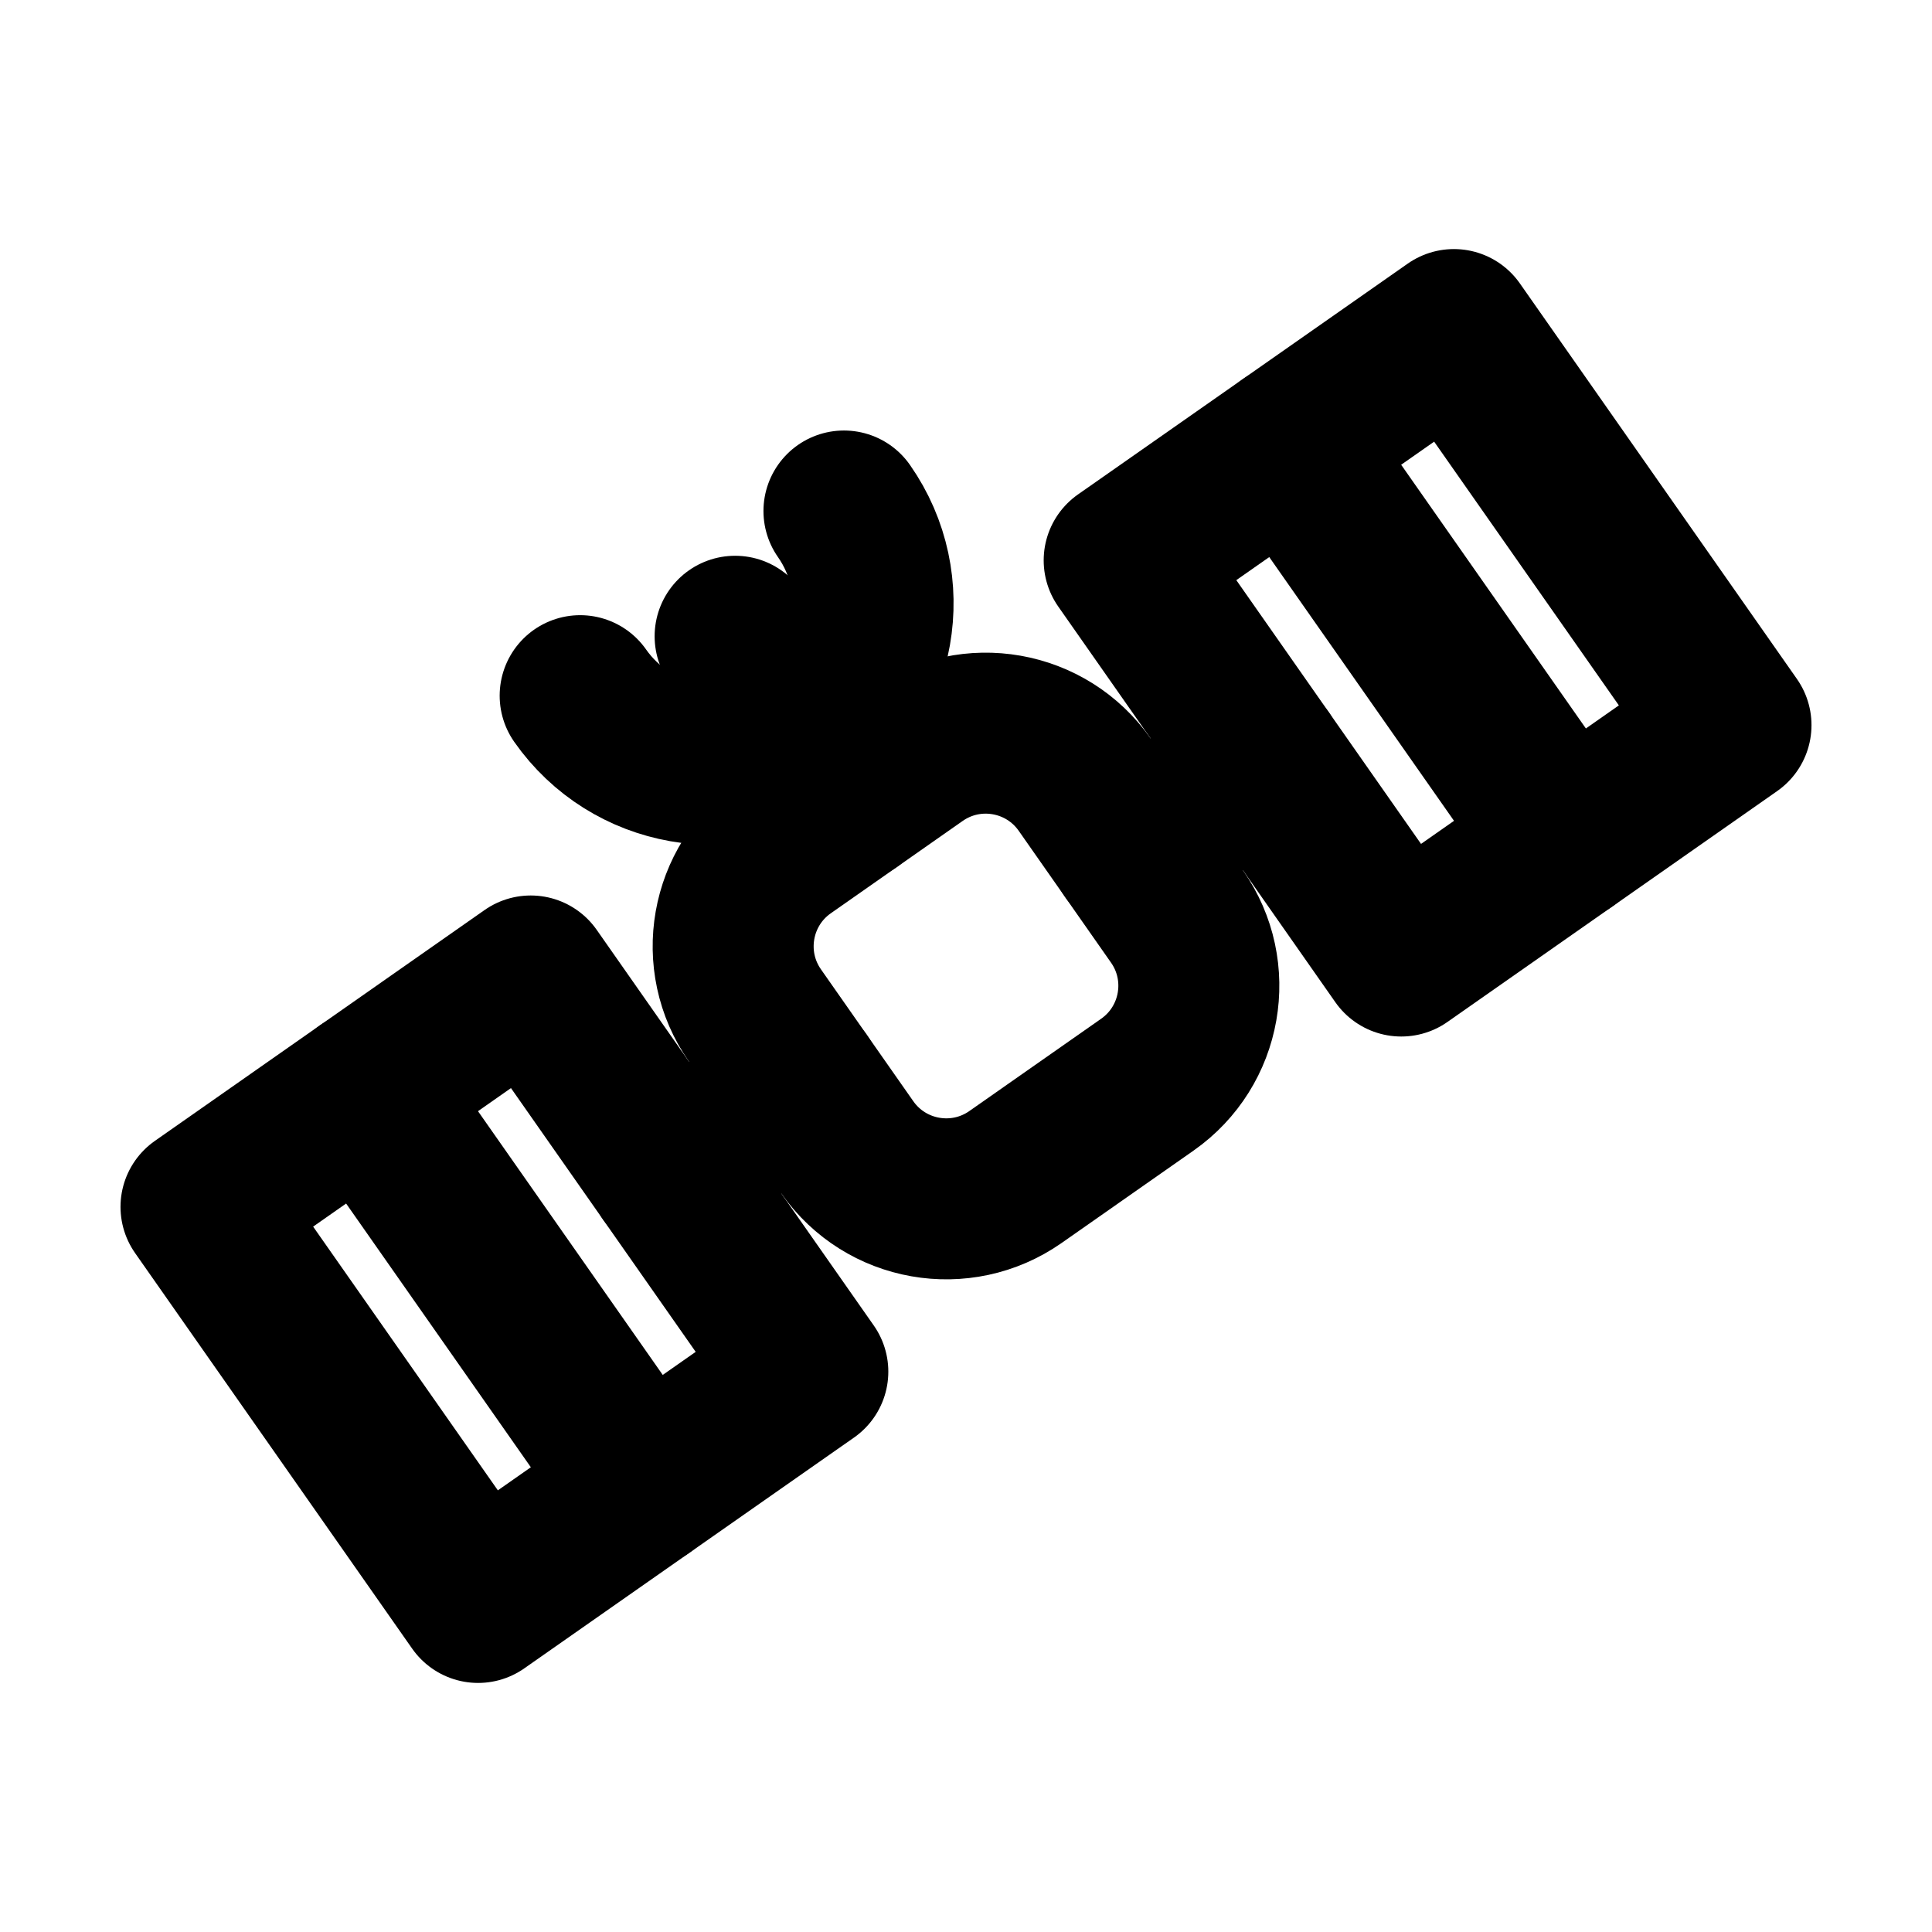
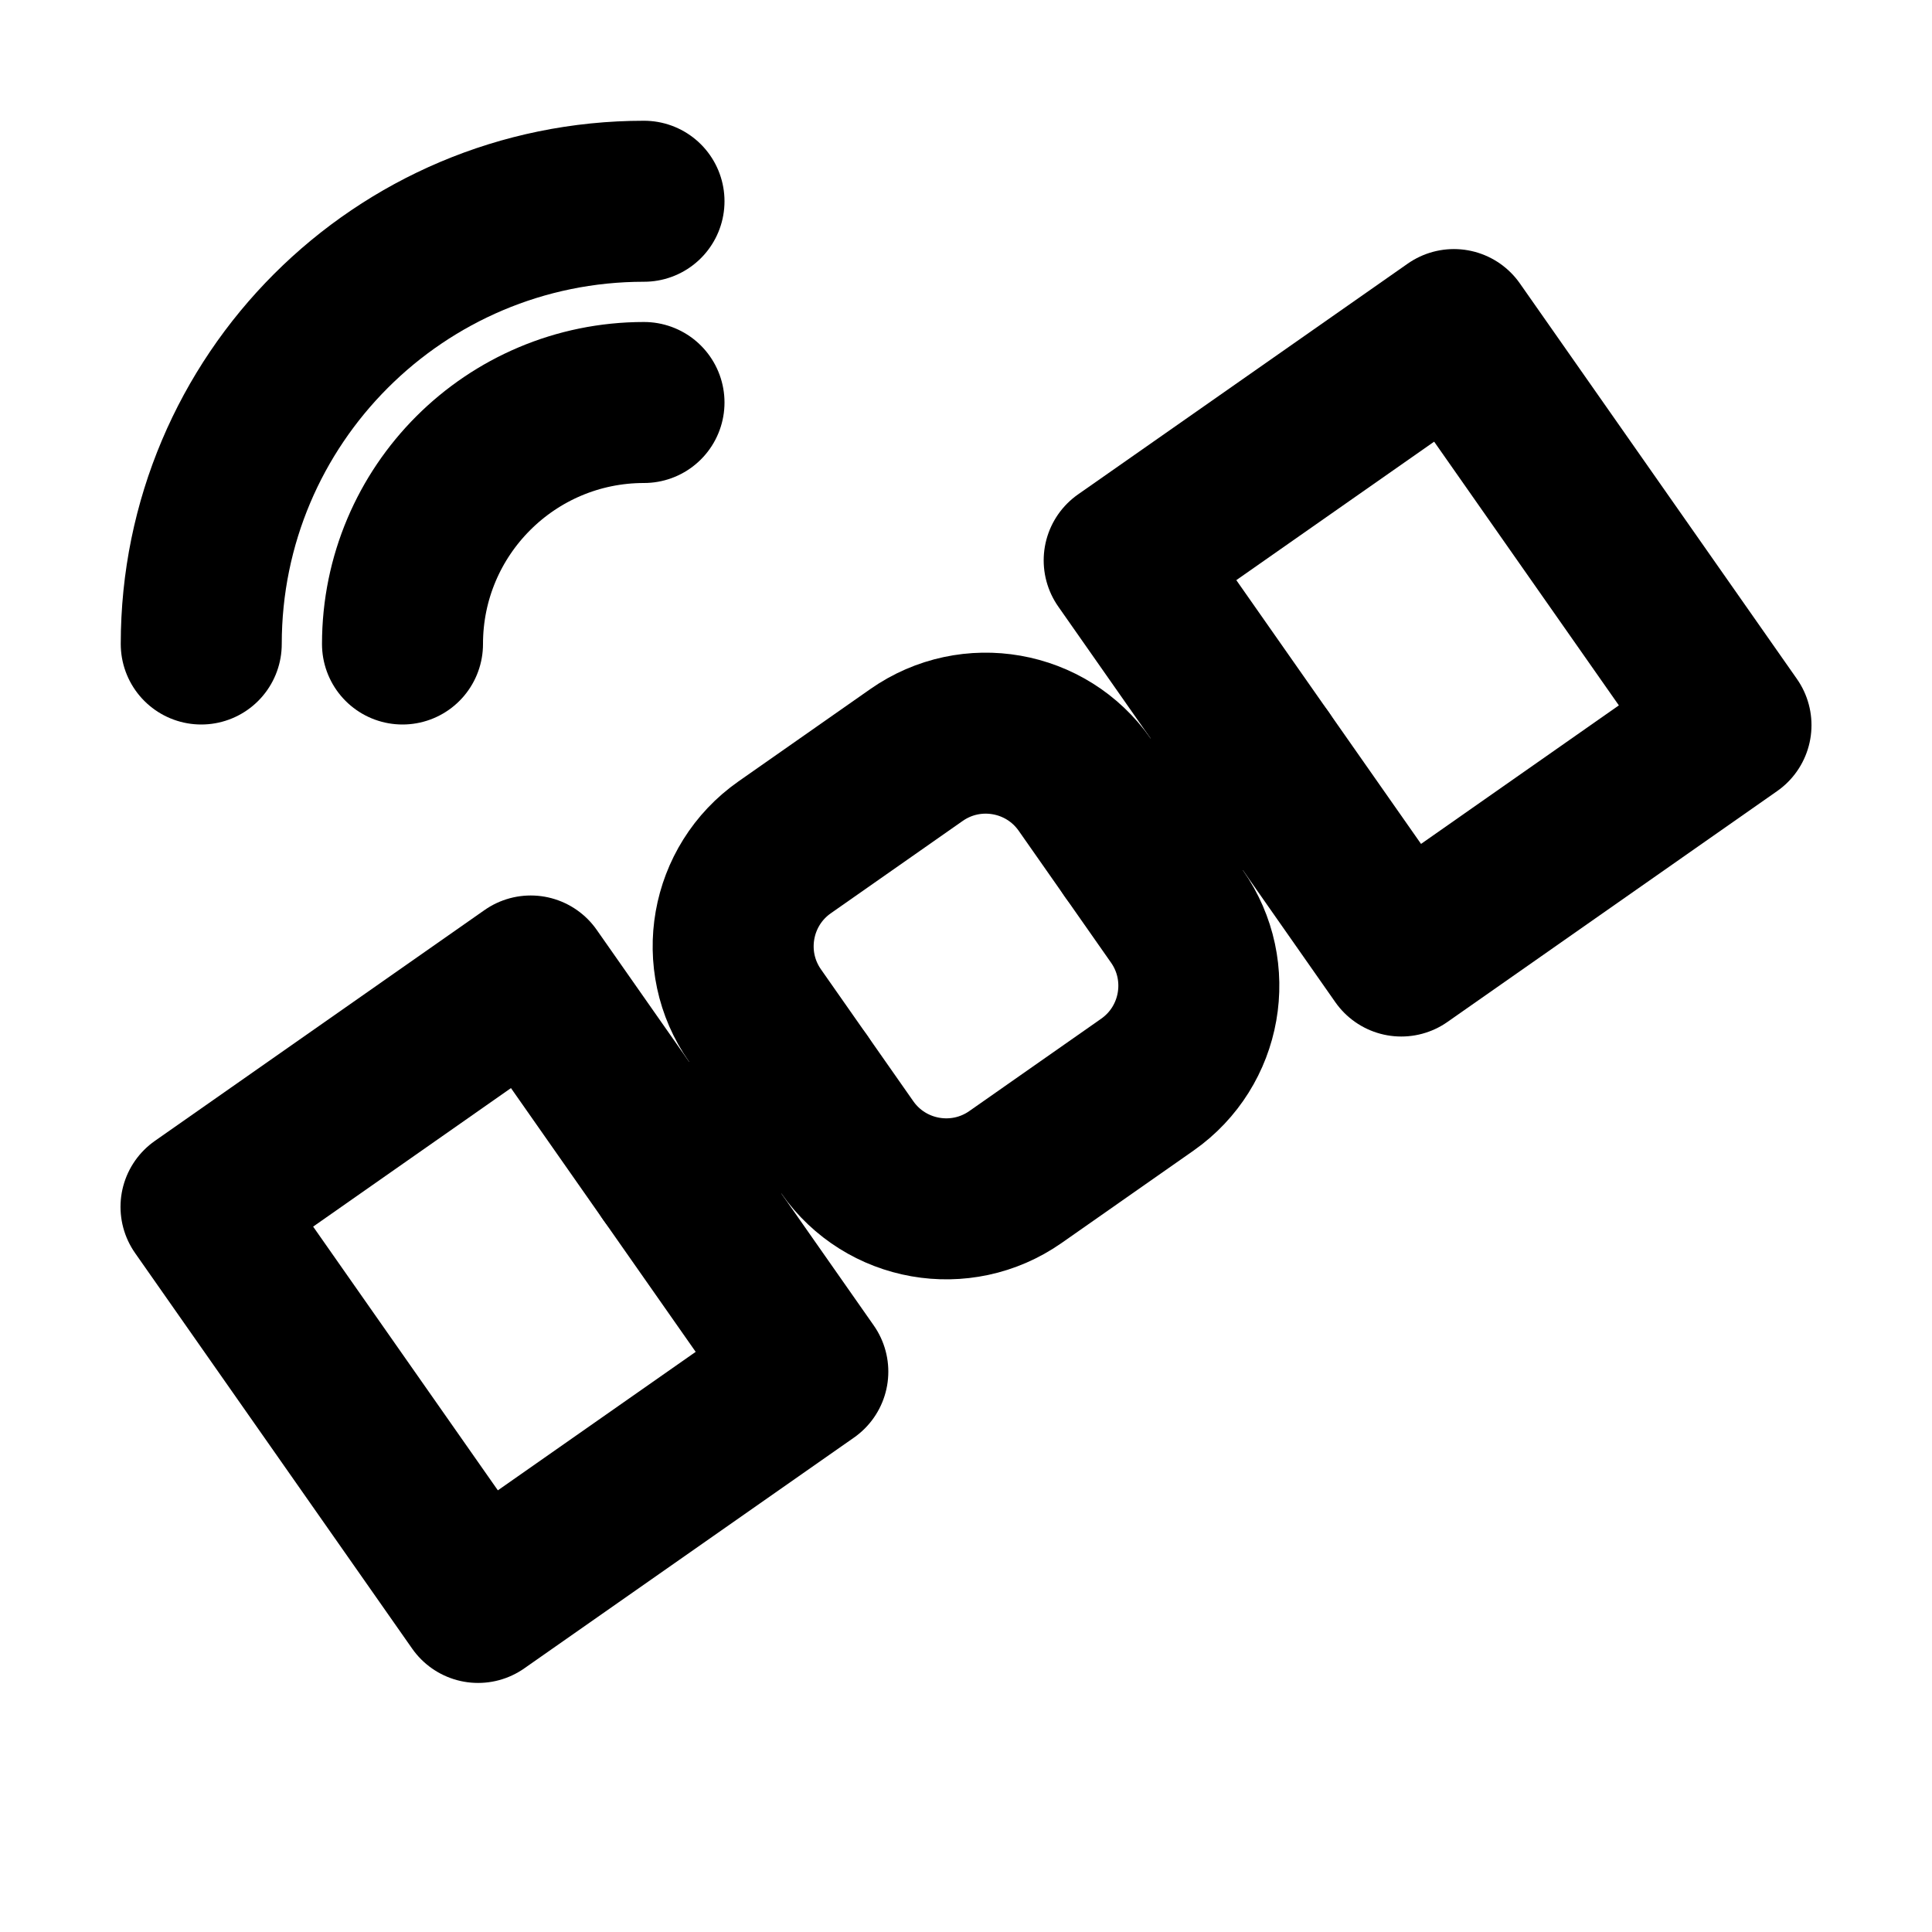
<svg xmlns="http://www.w3.org/2000/svg" viewBox="0 0 24 24" fill="none" stroke="currentColor" stroke-width="2" stroke-linecap="round" stroke-linejoin="round">
  <path d="M2.497 14.992l4.096-2.868 3.442 4.915-4.096 2.867z" />
-   <path d="M4.545 13.558l3.442 4.914" />
  <path d="M13.965 6.961l4.096-2.867 3.442 4.914-4.096 2.868z" />
-   <path d="M16.013 5.528l3.442 4.914" />
  <path d="M8.314 14.581l1.638-1.147" />
  <path d="M14.048 10.566l1.638-1.147" />
  <path d="M9.747 10.526l1.638-1.147a1.5 1.5 0 0 1 2.089 0.368l1.147 1.638a1.5 1.5 0 0 1-0.368 2.089l-1.638 1.147A1.5 1.5 0 0 1 10.526 14.253l-1.147-1.638A1.5 1.5 0 0 1 9.747 10.526z" />
-   <path d="M10.566 9.952L9.132 7.904" />
-   <path d="M7.207 8.642a2 2 0 0 0 3.277-2.294" />
+   <path d="M5 8a3 3 0 0 1 3-3" />
+   <path d="M2.5 8a5.5 5.5 0 0 1 5.5-5.5" />
</svg>
